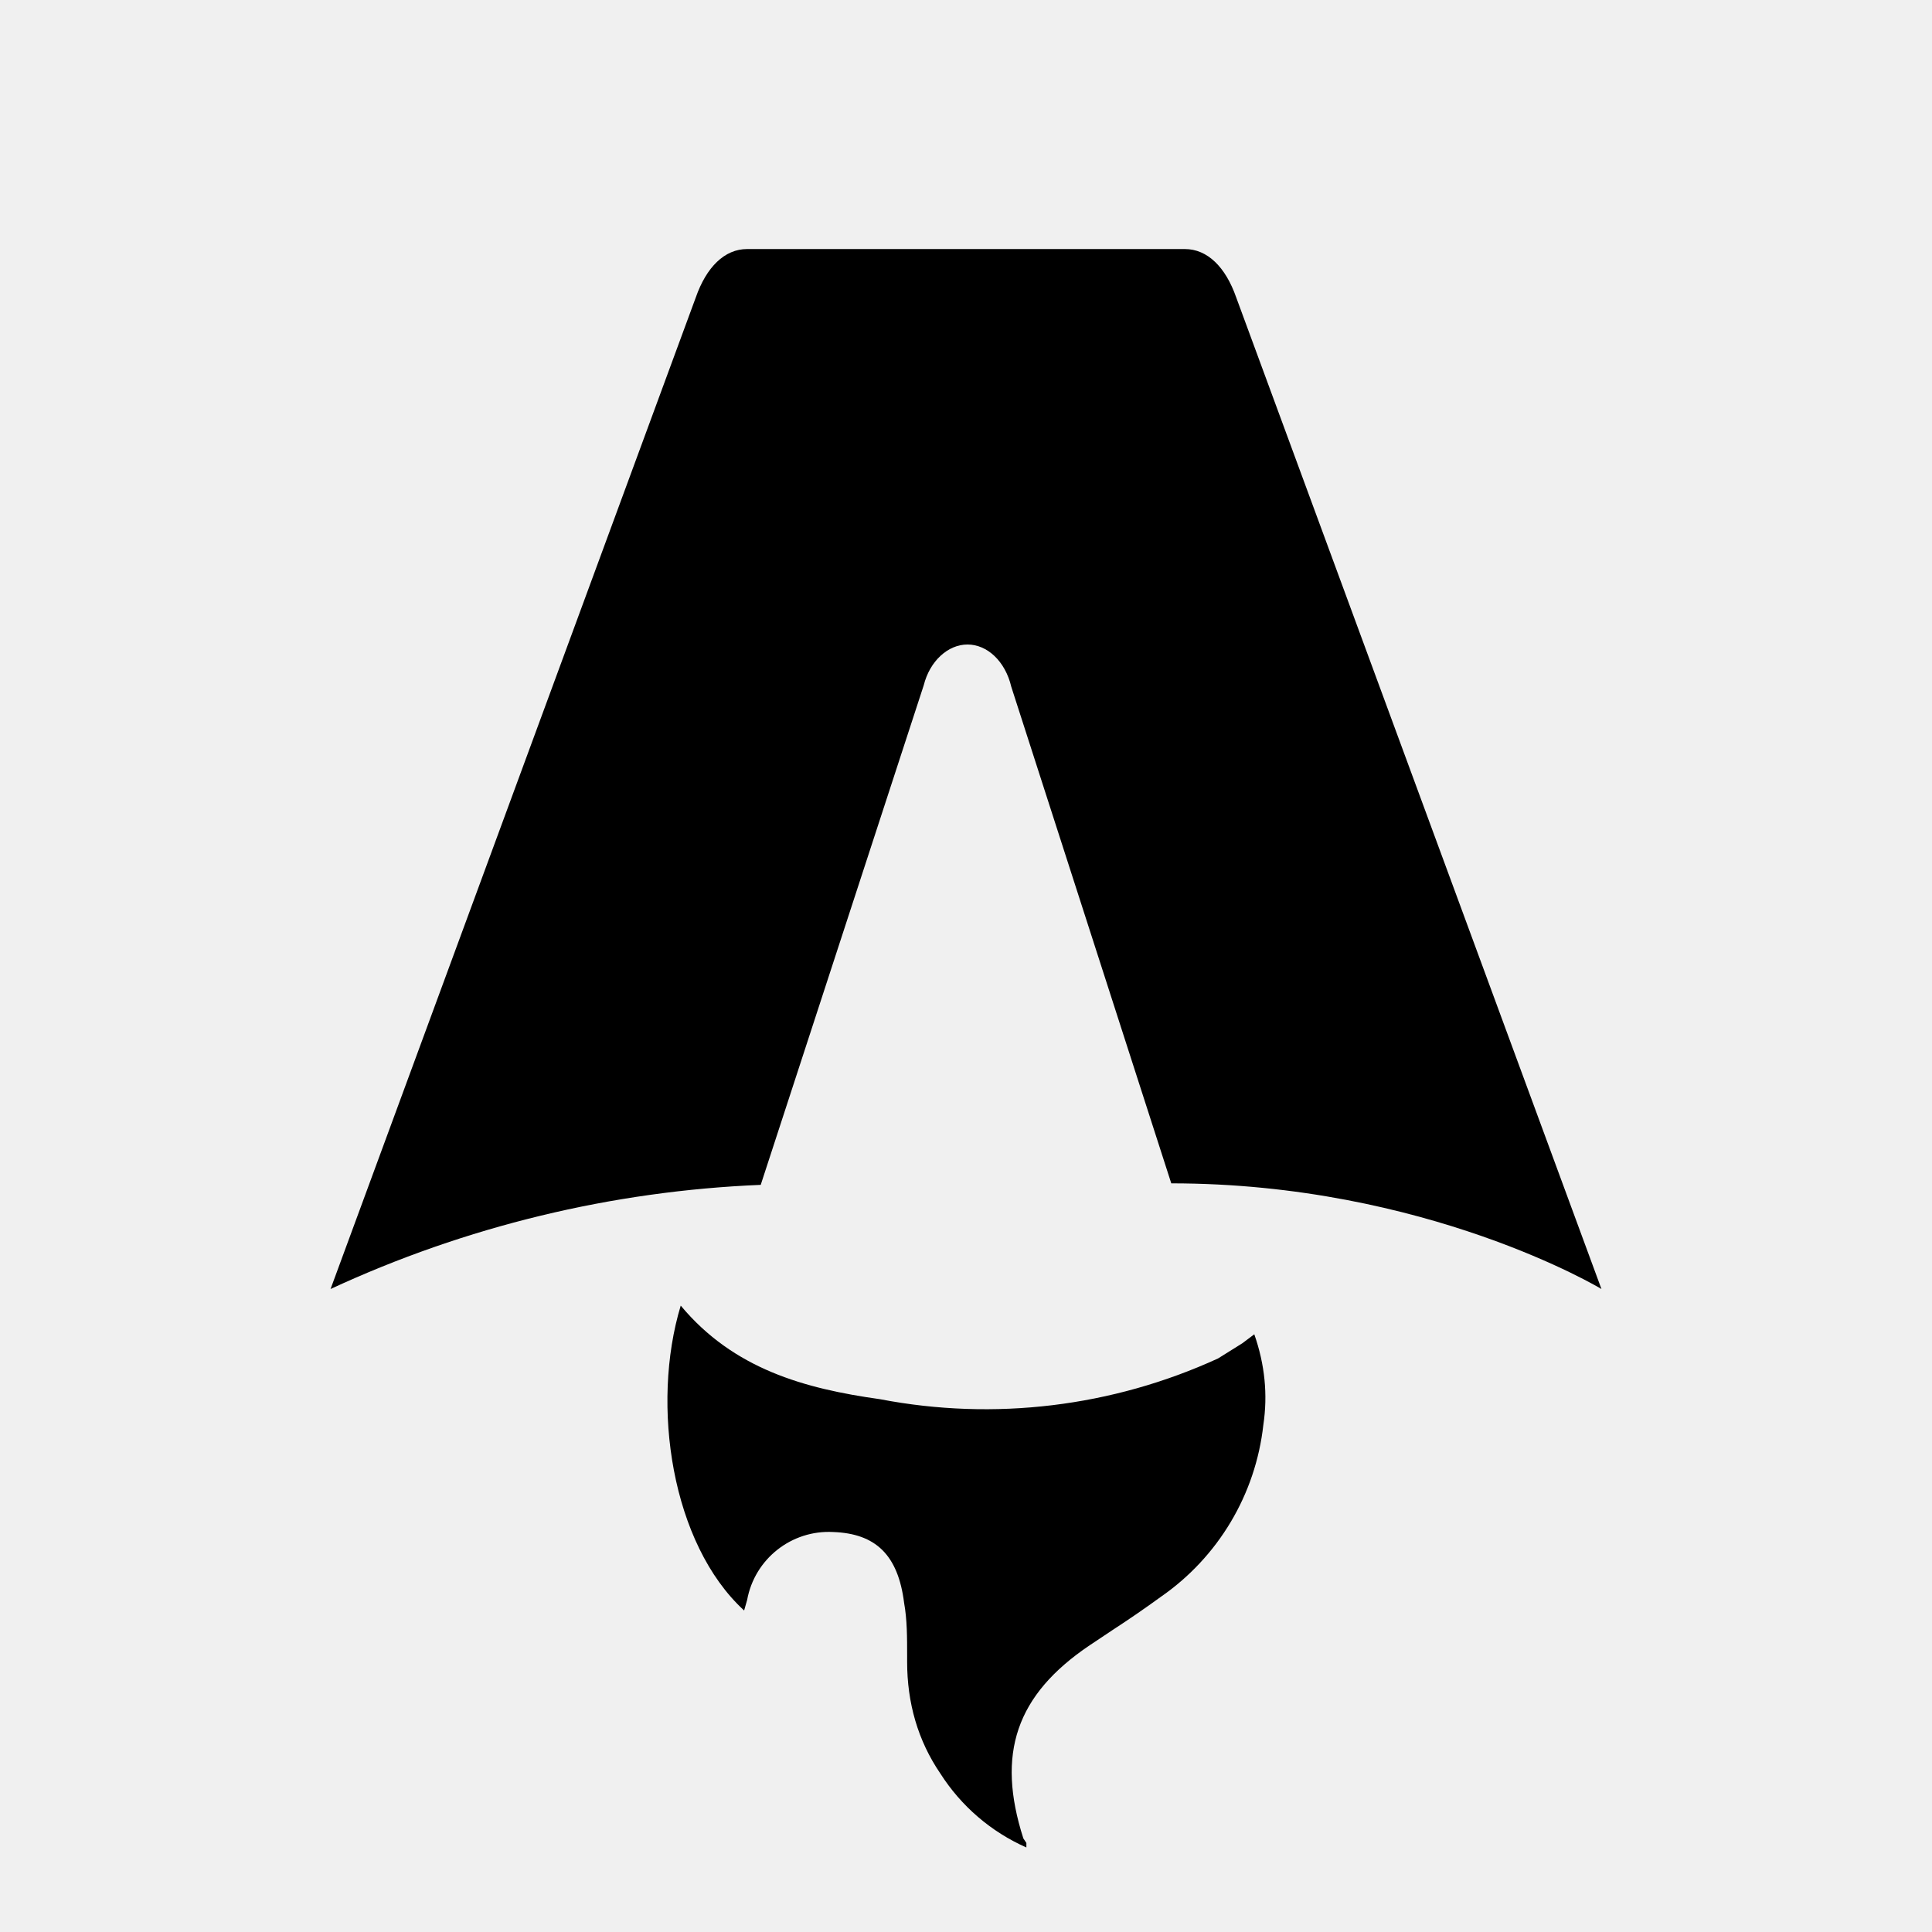
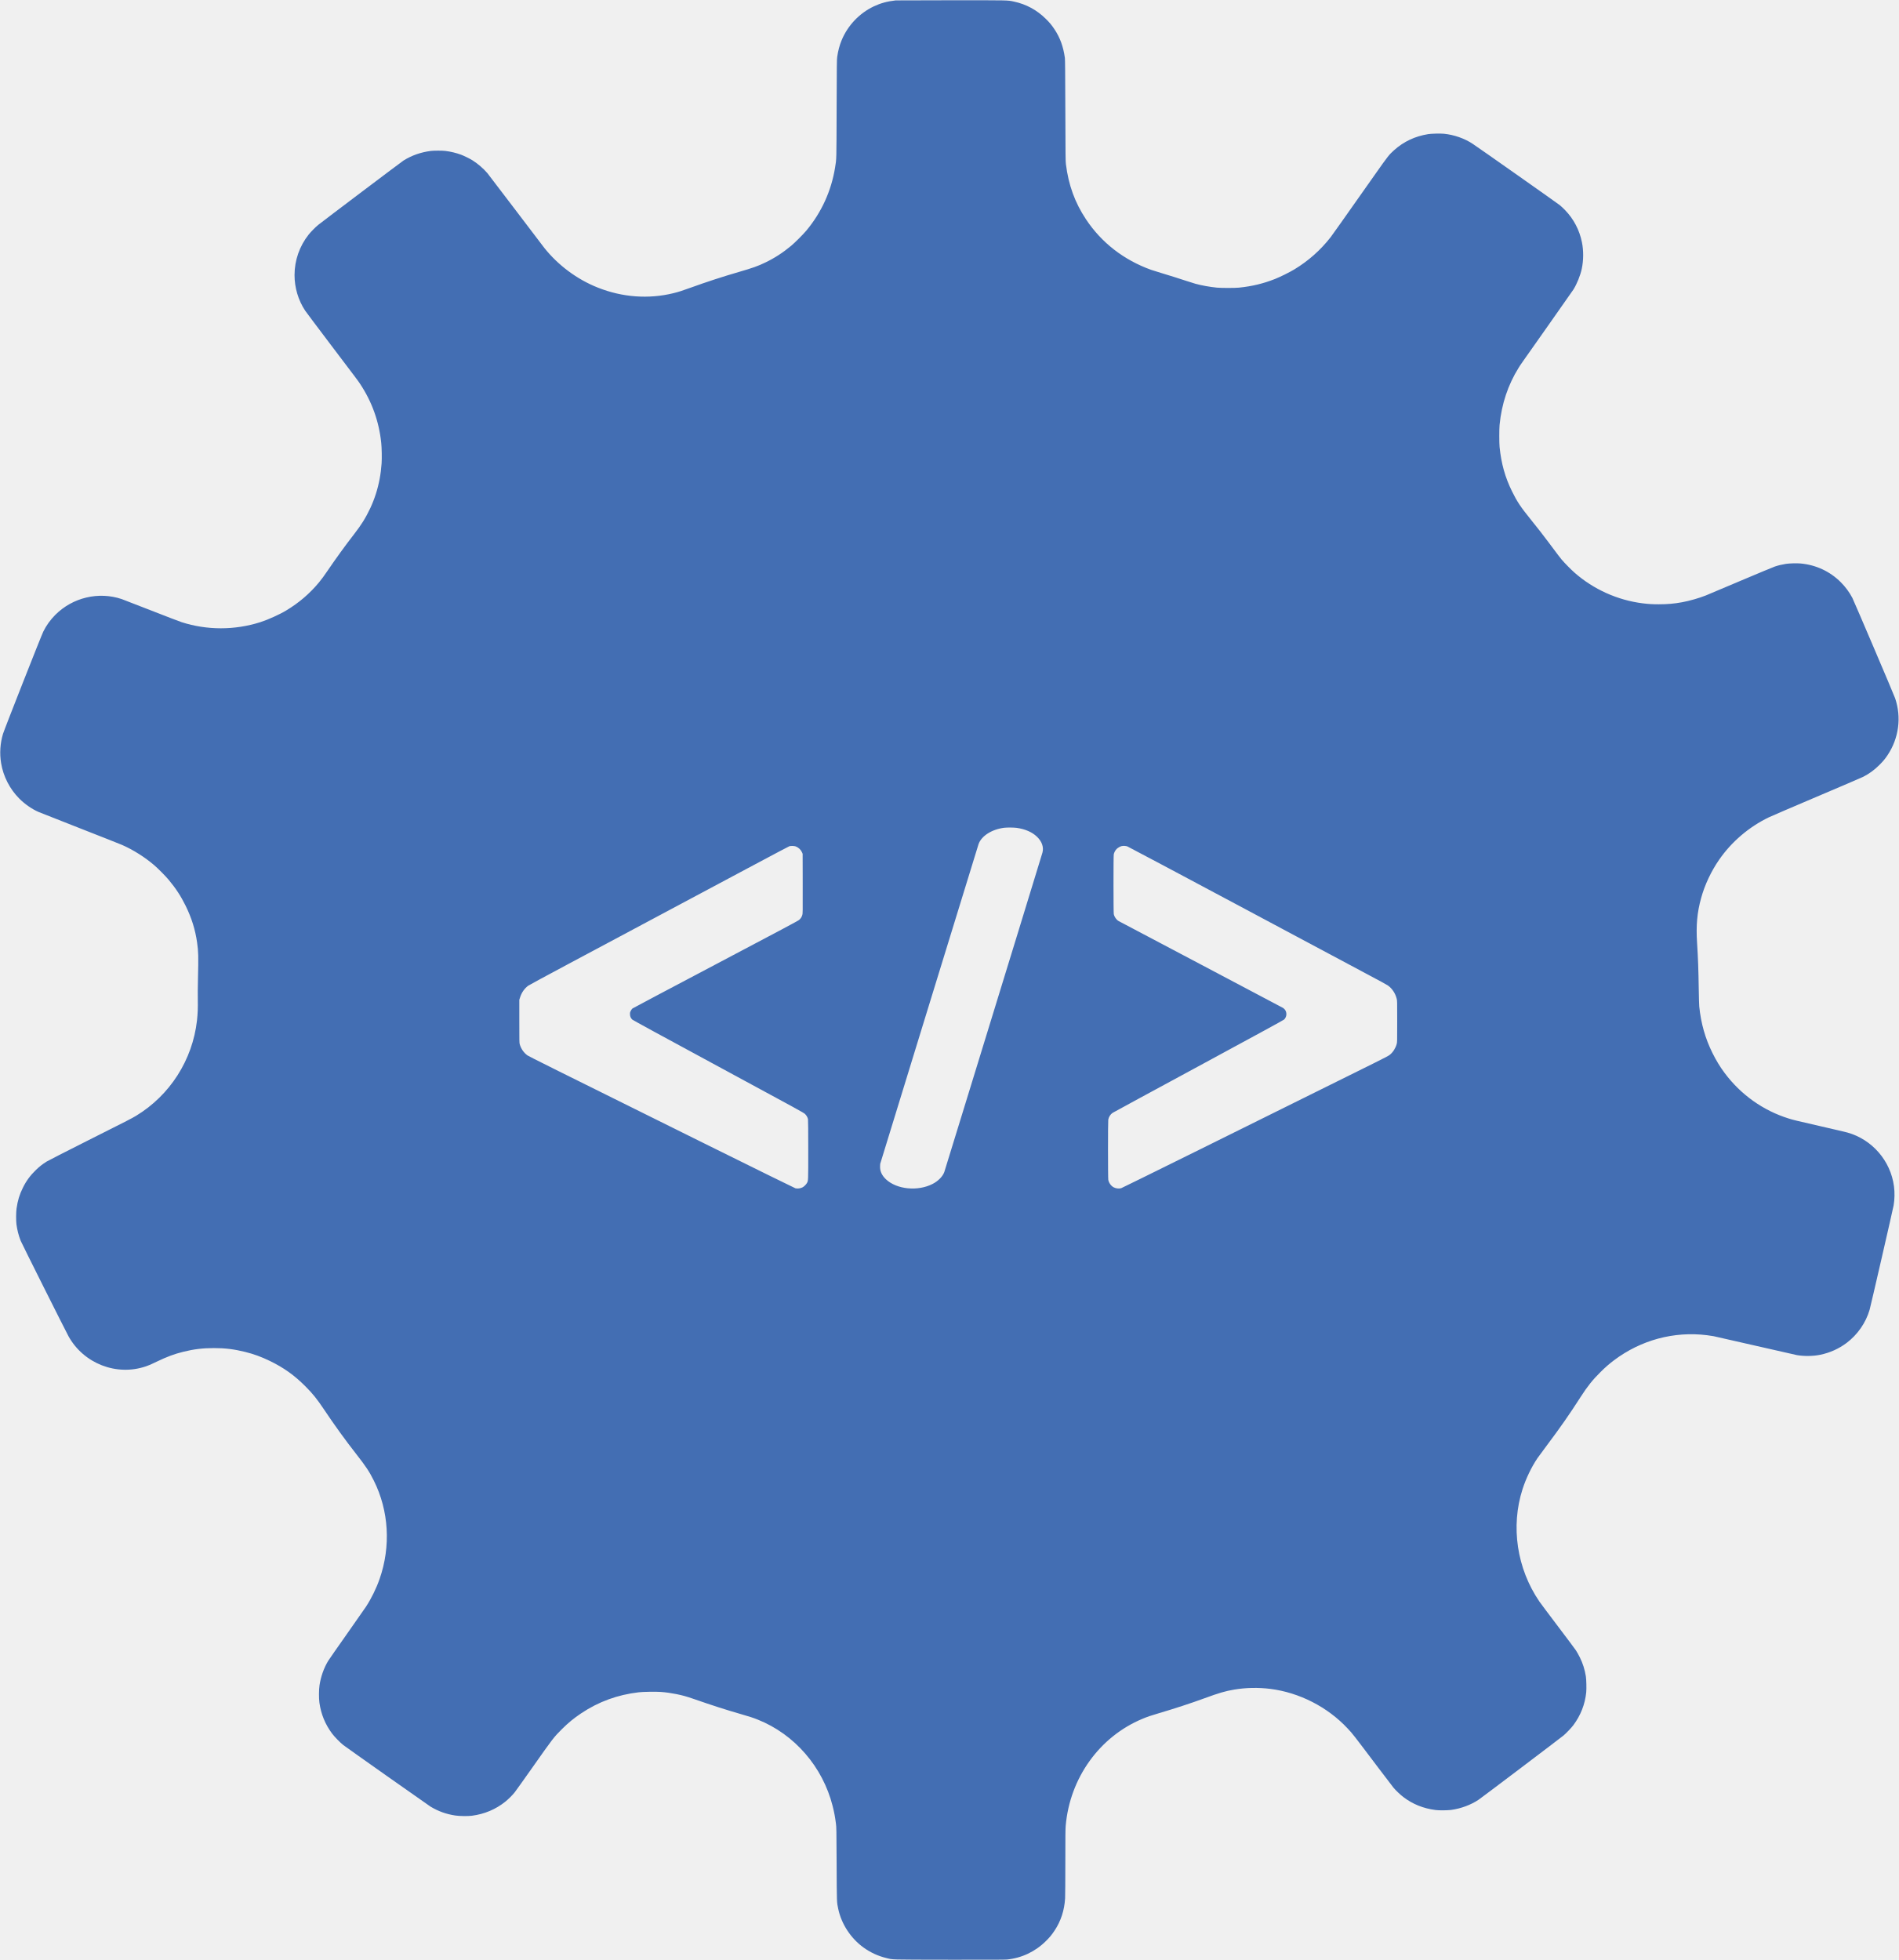
- <svg xmlns="http://www.w3.org/2000/svg" fill="none" viewBox="0 0 128 128">
-   <path d="M50.4 78.5a75.1 75.1 0 0 0-28.5 6.9l24.2-65.7c.7-2 1.9-3.2 3.4-3.2h29c1.5 0 2.7 1.2 3.4 3.2l24.2 65.7s-11.6-7-28.5-7L67 45.5c-.4-1.7-1.6-2.8-2.9-2.8-1.3 0-2.5 1.1-2.9 2.7L50.4 78.5Zm-1.1 28.2Zm-4.2-20.2c-2 6.6-.6 15.8 4.2 20.2a17.5 17.5 0 0 1 .2-.7 5.5 5.5 0 0 1 5.7-4.5c2.8.1 4.3 1.5 4.7 4.7.2 1.1.2 2.3.2 3.5v.4c0 2.7.7 5.2 2.2 7.4a13 13 0 0 0 5.7 4.9v-.3l-.2-.3c-1.8-5.6-.5-9.5 4.4-12.8l1.5-1a73 73 0 0 0 3.2-2.2 16 16 0 0 0 6.8-11.4c.3-2 .1-4-.6-6l-.8.6-1.6 1a37 37 0 0 1-22.4 2.7c-5-.7-9.7-2-13.2-6.2Z" />
-   <style>
-         path { fill: #000; }
-         @media (prefers-color-scheme: dark) {
-             path { fill: #FFF; }
-         }
-     </style>
+ <svg version="1.0" viewBox="0 0 7962 8219">
+   <g transform="translate(0,8219) scale(0.1,-0.1)" fill="#436EB3" stroke="none">
+     <path d="M37555 82173 c-364 -42 -632 -116 -920 -252 -601 -286 -1087 -797 -1344 -1416 -88 -211 -151 -447 -187 -702 -16 -106 -18 -321 -24 -2158 -7 -2227 -3 -2102 -65 -2482 -159 -980 -568 -1878 -1205 -2643 -134 -161 -479 -506 -639 -639 -344 -287 -689 -510 -1076 -697 -316 -153 -533 -230 -1130 -403 -627 -181 -1348 -416 -1976 -644 -383 -139 -538 -189 -751 -241 -1044 -256 -2146 -175 -3176 236 -867 344 -1663 937 -2244 1669 -41 52 -578 758 -1193 1569 -615 811 -1149 1512 -1187 1557 -158 187 -402 398 -623 538 -112 70 -358 192 -486 239 -202 74 -428 129 -654 157 -129 16 -481 16 -610 0 -417 -53 -802 -188 -1143 -401 -85 -54 -3344 -2513 -3583 -2704 -107 -86 -303 -285 -397 -403 -384 -485 -592 -1081 -592 -1698 0 -529 156 -1053 444 -1490 40 -60 527 -708 1081 -1440 1156 -1525 1116 -1472 1222 -1630 496 -744 795 -1575 888 -2475 23 -214 30 -644 16 -860 -60 -892 -320 -1704 -782 -2446 -90 -146 -215 -321 -381 -536 -365 -471 -741 -989 -1108 -1528 -149 -220 -239 -341 -353 -480 -389 -470 -837 -855 -1377 -1180 -282 -170 -760 -386 -1085 -490 -1073 -342 -2238 -342 -3302 1 -87 28 -666 250 -1288 494 -621 243 -1172 457 -1223 474 -968 324 -2054 67 -2780 -659 -210 -211 -378 -444 -506 -703 -86 -173 -1633 -4101 -1690 -4290 -119 -394 -147 -820 -80 -1227 92 -558 365 -1090 765 -1490 230 -230 526 -436 804 -558 50 -21 828 -328 1730 -682 902 -353 1701 -669 1775 -702 467 -205 948 -509 1345 -848 164 -140 477 -457 609 -615 297 -356 507 -677 706 -1080 252 -511 407 -1005 484 -1545 55 -384 60 -577 37 -1520 -8 -341 -11 -699 -7 -880 7 -334 -3 -592 -34 -871 -187 -1658 -1135 -3140 -2558 -4001 -175 -106 -387 -215 -2082 -1066 -855 -430 -1604 -813 -1665 -851 -175 -110 -298 -206 -448 -351 -237 -229 -407 -460 -547 -745 -144 -292 -217 -531 -266 -871 -22 -147 -24 -511 -5 -659 31 -239 92 -477 178 -695 41 -105 1891 -3798 2006 -4005 635 -1145 2012 -1681 3242 -1262 153 53 171 60 455 197 428 206 741 323 1115 415 445 110 820 155 1285 155 473 0 844 -46 1307 -160 364 -90 685 -208 1039 -380 580 -281 1023 -597 1485 -1059 315 -316 485 -527 790 -982 426 -638 898 -1291 1342 -1857 415 -531 548 -732 743 -1122 630 -1263 718 -2755 241 -4120 -137 -395 -346 -820 -571 -1165 -40 -60 -399 -575 -799 -1143 -400 -567 -753 -1074 -784 -1125 -180 -295 -308 -653 -365 -1022 -29 -186 -31 -547 -5 -735 68 -483 243 -909 534 -1298 97 -131 343 -382 468 -479 134 -104 3571 -2529 3658 -2582 332 -198 655 -314 1038 -372 172 -26 530 -32 694 -10 527 68 1004 269 1405 592 129 104 293 267 392 391 41 51 382 530 758 1063 842 1196 884 1251 1220 1585 270 269 497 455 810 665 729 487 1516 775 2410 881 183 22 727 30 930 15 220 -17 425 -46 650 -91 254 -51 437 -102 722 -201 802 -279 1332 -449 1974 -635 386 -111 520 -155 716 -233 1543 -615 2726 -1981 3141 -3626 67 -265 102 -453 139 -742 20 -162 21 -219 28 -1683 7 -1650 5 -1594 66 -1881 135 -643 529 -1243 1069 -1631 283 -203 599 -349 935 -432 311 -76 89 -70 2655 -74 1654 -2 2332 0 2415 8 619 61 1190 331 1636 775 166 165 236 250 362 438 265 397 414 856 442 1358 5 96 10 779 10 1519 0 1120 3 1374 15 1520 175 2003 1418 3735 3219 4484 210 88 346 134 679 232 647 190 1370 427 1907 624 620 228 885 306 1260 369 491 83 1011 93 1515 30 1217 -153 2402 -760 3241 -1659 228 -244 187 -193 1329 -1705 290 -385 559 -737 597 -782 96 -114 285 -294 406 -386 393 -301 841 -482 1357 -548 145 -19 501 -16 655 5 407 55 829 212 1151 429 125 84 3420 2576 3559 2692 110 92 324 316 408 428 307 408 492 878 543 1381 15 153 6 535 -15 670 -48 293 -127 543 -255 801 -50 99 -123 230 -163 290 -40 61 -382 517 -759 1015 -377 498 -724 961 -771 1030 -947 1385 -1211 3153 -706 4719 144 446 374 924 625 1296 33 50 211 290 394 535 563 750 949 1303 1428 2050 278 432 493 701 828 1032 192 191 358 335 555 484 1131 852 2515 1226 3903 1054 88 -11 212 -30 275 -41 63 -12 856 -192 1761 -400 906 -208 1687 -385 1735 -394 307 -52 680 -47 979 15 404 83 783 254 1106 498 459 347 803 843 963 1390 41 139 979 4218 1006 4374 44 255 49 541 15 803 -141 1069 -916 1964 -1954 2254 -58 17 -549 132 -1091 256 -1110 255 -1166 268 -1367 331 -1068 331 -2010 1000 -2685 1905 -199 267 -353 520 -512 839 -304 612 -484 1244 -556 1955 -6 55 -15 366 -20 690 -14 894 -29 1309 -71 1975 -47 733 1 1270 168 1875 151 554 421 1129 757 1614 522 753 1249 1374 2080 1776 94 46 995 433 2001 860 1007 427 1882 802 1945 834 259 130 478 288 691 501 156 155 240 256 344 412 474 709 591 1587 318 2388 -51 151 -1723 4072 -1794 4210 -124 236 -289 460 -484 655 -452 453 -1035 725 -1680 786 -157 15 -479 6 -620 -16 -158 -25 -319 -63 -460 -110 -71 -24 -726 -296 -1455 -605 -729 -309 -1379 -584 -1445 -610 -282 -112 -688 -228 -1000 -285 -324 -60 -616 -85 -970 -85 -270 0 -431 10 -675 40 -1055 132 -2064 586 -2860 1287 -151 133 -424 411 -539 548 -81 98 -135 168 -528 695 -239 321 -493 647 -783 1005 -411 508 -558 729 -770 1160 -291 590 -451 1161 -522 1860 -17 170 -17 756 0 930 86 877 353 1678 799 2393 85 137 10 30 1207 1727 567 803 1057 1502 1090 1554 147 235 292 593 350 868 76 360 78 766 6 1119 -103 508 -347 972 -704 1341 -66 69 -166 163 -221 208 -97 80 -3417 2418 -3660 2577 -343 226 -772 375 -1199 419 -151 15 -525 6 -659 -15 -560 -91 -1028 -311 -1437 -678 -203 -181 -258 -251 -777 -988 -1466 -2081 -1802 -2556 -1875 -2651 -421 -542 -939 -1002 -1526 -1356 -208 -125 -583 -311 -807 -400 -493 -195 -961 -308 -1515 -365 -167 -17 -743 -17 -920 0 -304 30 -644 91 -905 163 -60 17 -238 72 -395 124 -400 131 -643 208 -1030 324 -184 55 -379 116 -433 136 -1143 411 -2082 1139 -2732 2120 -464 699 -732 1435 -841 2310 -16 128 -18 324 -24 2255 -5 1533 -10 2138 -19 2200 -65 473 -202 849 -433 1197 -126 188 -196 273 -362 438 -378 376 -830 621 -1348 730 -270 57 -176 55 -2648 54 -1251 -1 -2288 -4 -2305 -6z m5073 -34698 c355 -50 648 -177 847 -367 213 -202 296 -437 236 -669 -11 -41 -465 -1523 -1009 -3294 -545 -1771 -1463 -4759 -2041 -6640 -578 -1881 -1058 -3440 -1067 -3465 -66 -183 -257 -378 -490 -497 -622 -319 -1504 -231 -1956 195 -173 164 -255 344 -246 546 l5 101 2047 6660 c1126 3663 2060 6697 2075 6742 118 346 551 624 1076 692 114 14 409 12 523 -4z m-9258 -780 c117 -47 215 -142 262 -254 l23 -56 3 -1250 c2 -1221 2 -1252 -17 -1315 -26 -84 -64 -143 -132 -204 -44 -40 -681 -379 -3504 -1868 -1897 -1000 -3466 -1832 -3485 -1847 -19 -15 -51 -58 -70 -96 -31 -61 -35 -76 -34 -145 1 -94 32 -167 97 -226 28 -26 1232 -682 3612 -1969 3377 -1826 3573 -1933 3631 -1990 62 -62 105 -136 123 -216 7 -28 11 -483 11 -1279 0 -1349 2 -1293 -57 -1402 -31 -58 -123 -147 -181 -177 -92 -47 -206 -62 -300 -40 -26 6 -1748 854 -3827 1884 -6433 3189 -7343 3642 -7408 3688 -154 111 -270 278 -324 467 -17 61 -18 122 -18 965 l0 900 28 89 c66 212 184 382 347 503 30 23 777 427 1660 898 7626 4073 9245 4936 9287 4949 63 21 211 15 273 -9z m13900 2 c36 -13 2288 -1210 5005 -2661 2717 -1451 4981 -2660 5030 -2686 568 -301 840 -450 890 -485 177 -126 310 -325 368 -552 22 -88 22 -90 22 -958 0 -870 0 -870 -23 -950 -47 -170 -151 -334 -281 -442 -55 -46 -171 -107 -701 -371 -5326 -2644 -10527 -5217 -10570 -5228 -99 -26 -216 -12 -312 37 -109 55 -204 187 -227 313 -15 80 -15 2451 -1 2526 22 116 92 225 184 285 28 19 1648 898 3601 1954 2494 1350 3561 1932 3588 1958 111 108 127 287 37 411 -16 23 -54 57 -82 76 -29 18 -1583 840 -3453 1826 -1870 986 -3419 1803 -3441 1817 -95 54 -178 174 -203 291 -15 70 -16 2424 -1 2503 14 77 64 172 119 227 51 51 146 106 207 121 73 17 175 12 244 -12z" />
+   </g>
</svg>
